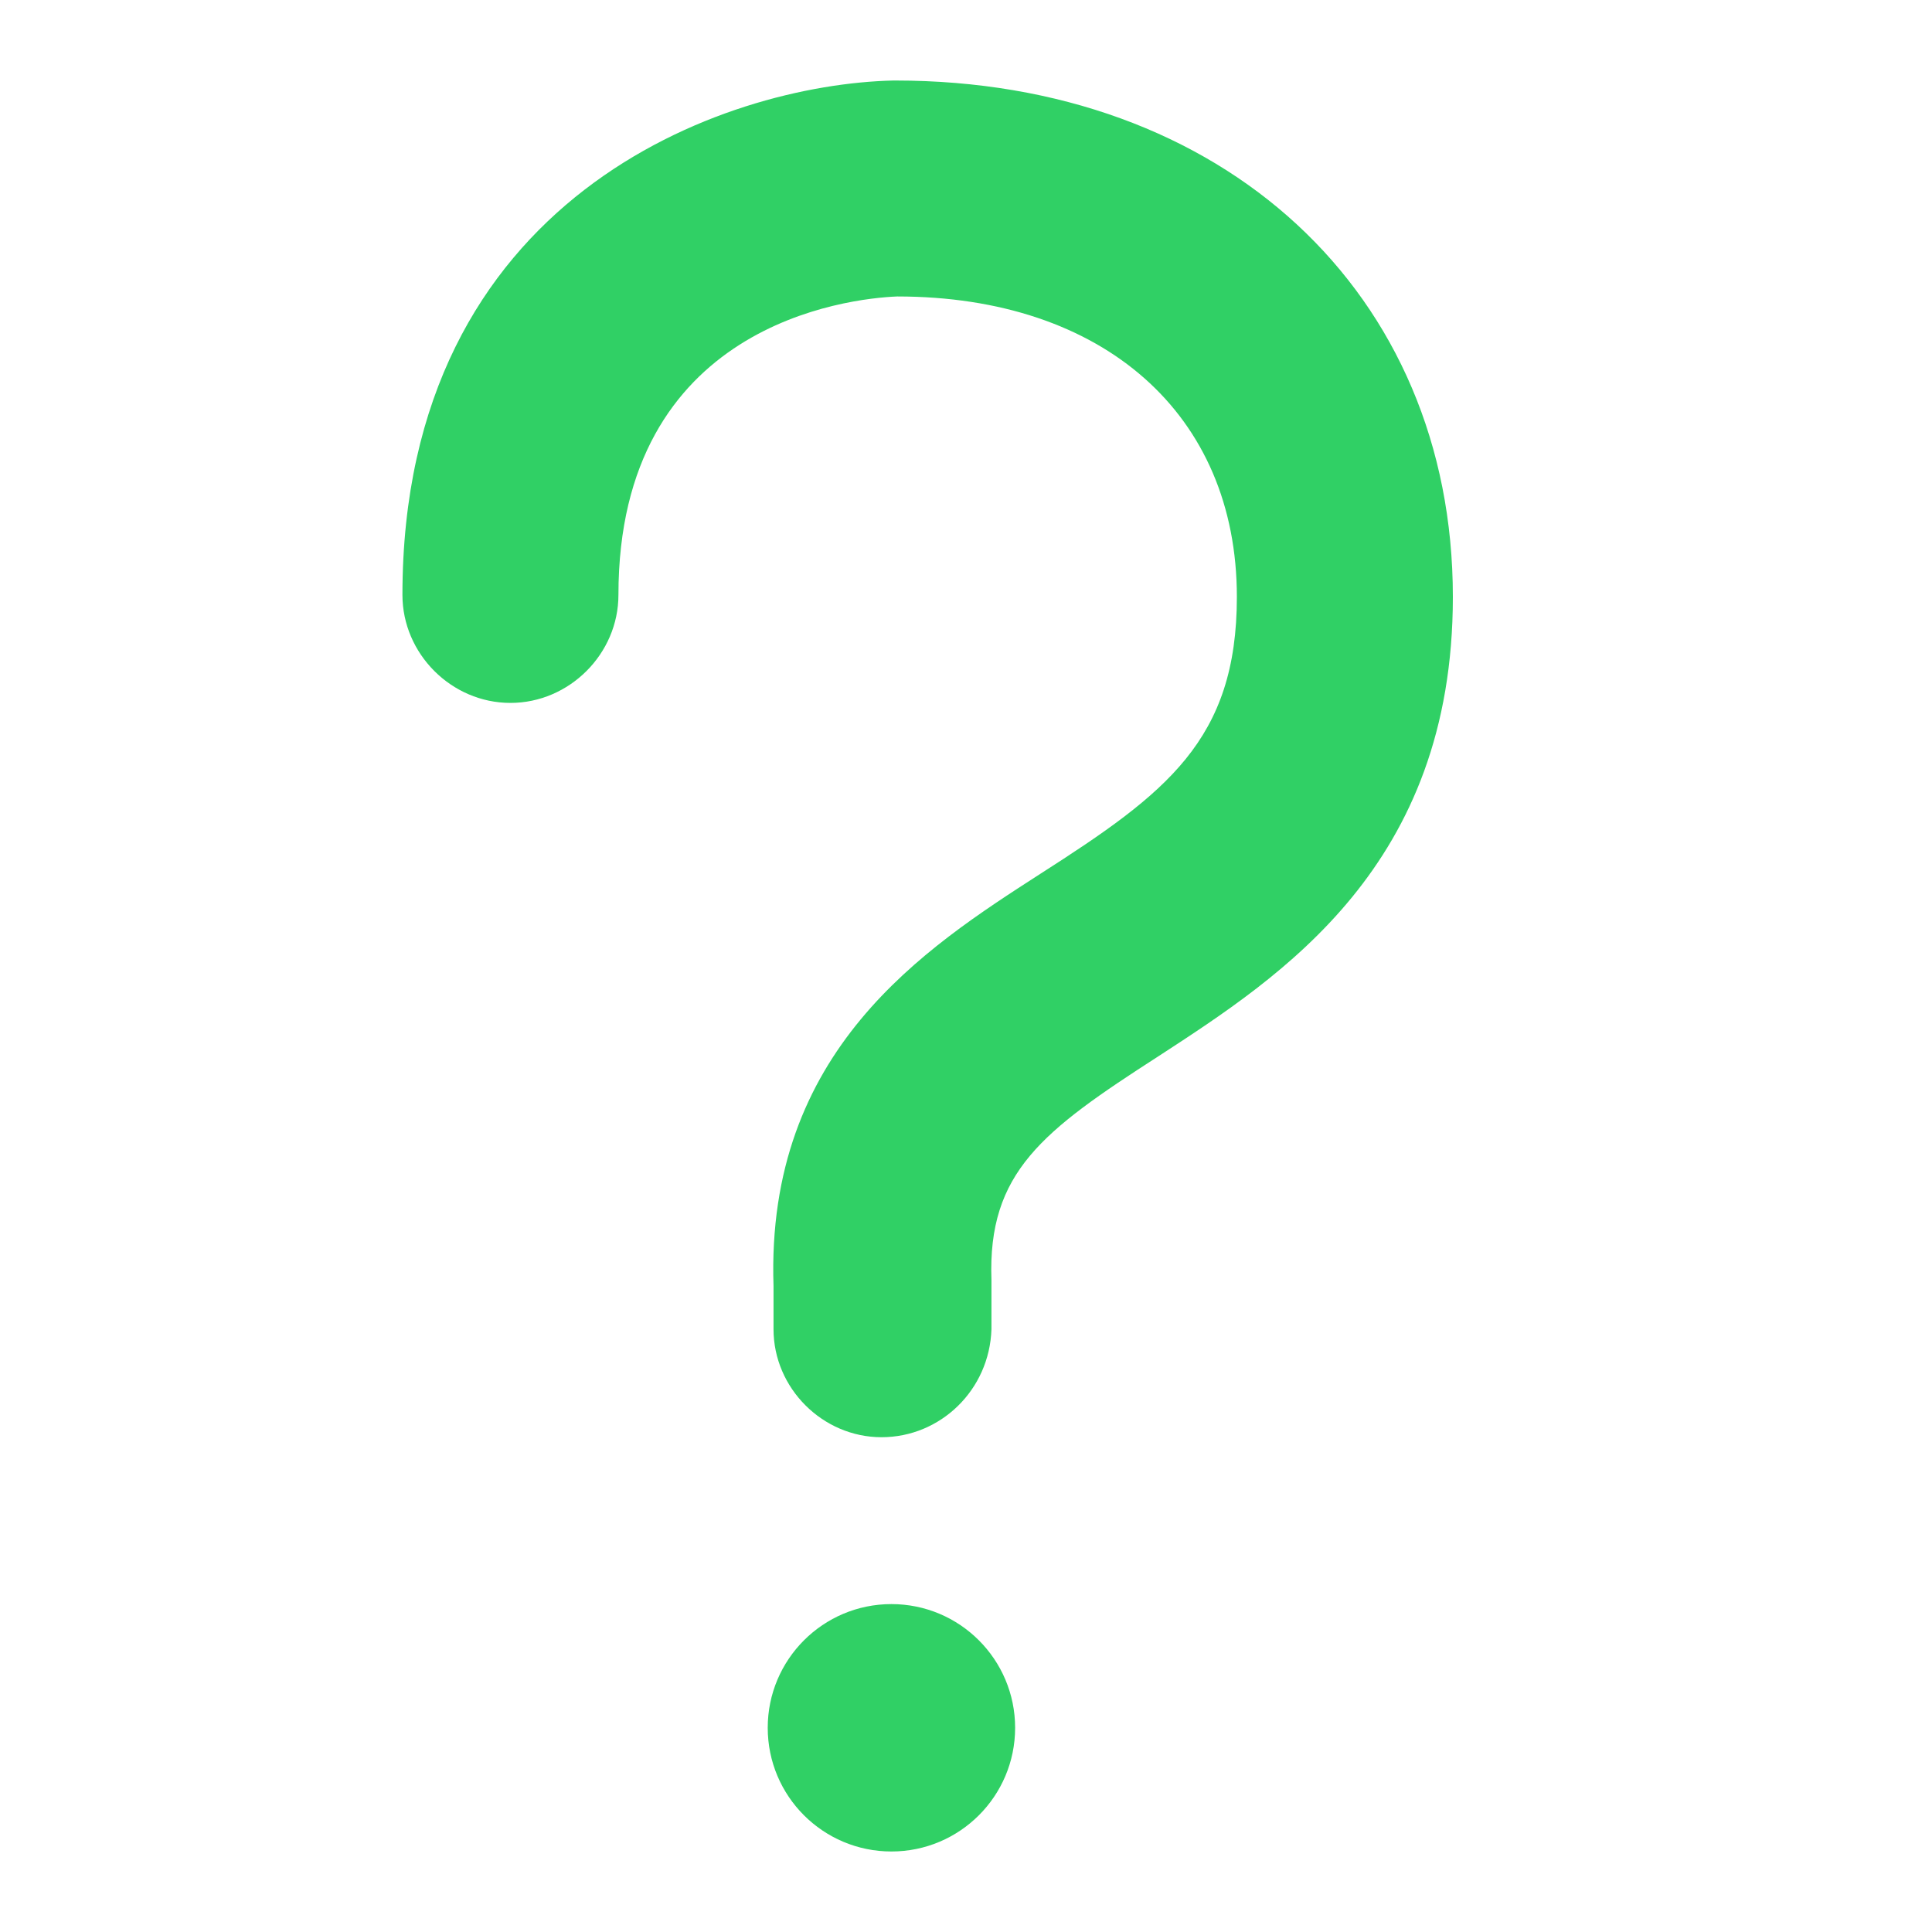
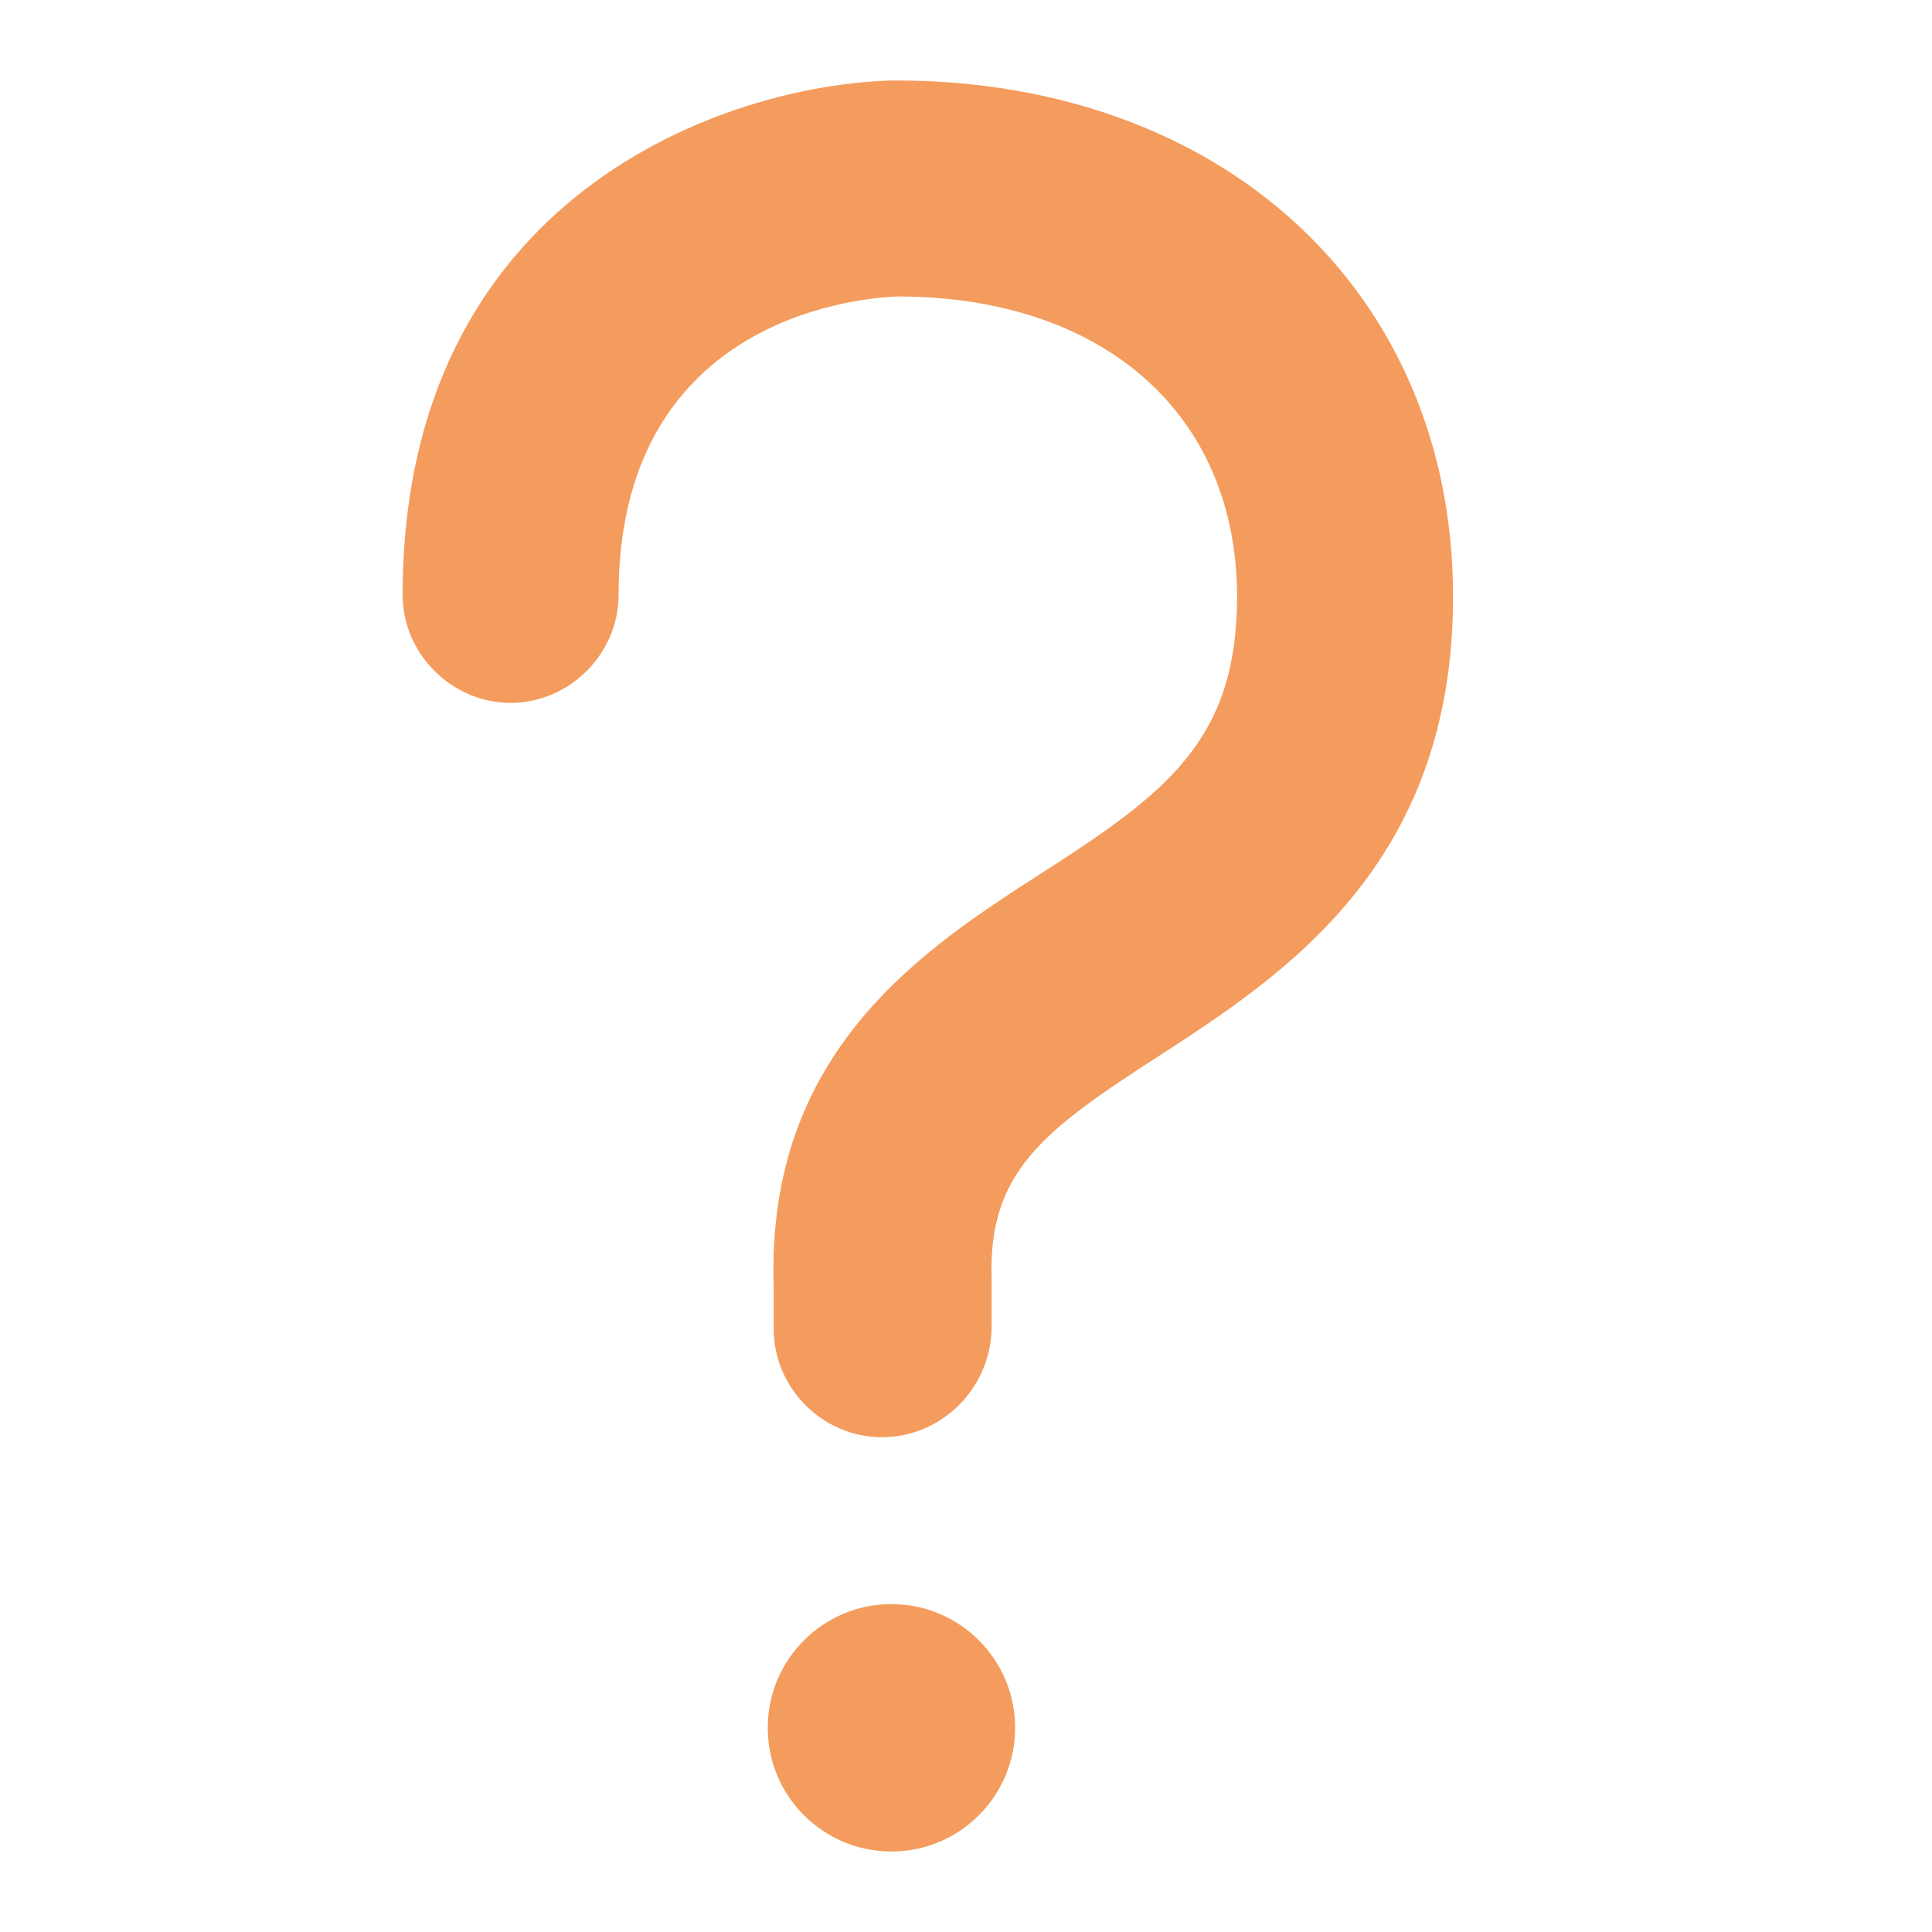
<svg xmlns="http://www.w3.org/2000/svg" width="40" height="40" viewBox="0 0 40 40" fill="none">
-   <path d="M18.251 29.756C17.031 29.756 16.015 28.74 16.015 27.52V26.626C15.852 21.748 19.145 19.634 21.543 18.089C24.145 16.423 25.608 15.325 25.608 12.358C25.608 8.577 22.844 6.138 18.576 6.138C17.56 6.179 12.804 6.707 12.804 12.317C12.804 13.537 11.787 14.553 10.568 14.553C9.348 14.553 8.332 13.537 8.332 12.317C8.332 4.065 14.999 1.748 18.495 1.667H18.535C25.324 1.667 30.08 6.057 30.08 12.358C30.08 17.927 26.543 20.203 23.982 21.87C21.584 23.415 20.446 24.268 20.527 26.504C20.527 26.545 20.527 26.545 20.527 26.585V27.52C20.486 28.78 19.47 29.756 18.251 29.756Z" fill="#30D065" />
-   <path d="M18.456 38.333C19.87 38.333 21.017 37.187 21.017 35.772C21.017 34.358 19.87 33.211 18.456 33.211C17.041 33.211 15.895 34.358 15.895 35.772C15.895 37.187 17.041 38.333 18.456 38.333Z" fill="#30D065" />
+   <path d="M18.255 29.756C17.035 29.756 16.019 28.739 16.019 27.52V26.625C15.856 21.747 19.149 19.634 21.547 18.089C24.149 16.422 25.612 15.325 25.612 12.357C25.612 8.577 22.848 6.138 18.58 6.138C17.564 6.178 12.807 6.707 12.807 12.316C12.807 13.536 11.791 14.552 10.572 14.552C9.352 14.552 8.336 13.536 8.336 12.316C8.336 4.064 15.003 1.747 18.498 1.666H18.539C25.328 1.666 30.084 6.056 30.084 12.357C30.084 17.926 26.547 20.203 23.986 21.869C21.588 23.414 20.45 24.268 20.531 26.503C20.531 26.544 20.531 26.544 20.531 26.585V27.52C20.49 28.78 19.474 29.756 18.255 29.756Z" fill="#F49C5D" />
+   <path d="M18.456 38.333C19.87 38.333 21.017 37.186 21.017 35.772C21.017 34.358 19.87 33.211 18.456 33.211C17.041 33.211 15.895 34.358 15.895 35.772C15.895 37.186 17.041 38.333 18.456 38.333Z" fill="#F49C5D" />
</svg>
